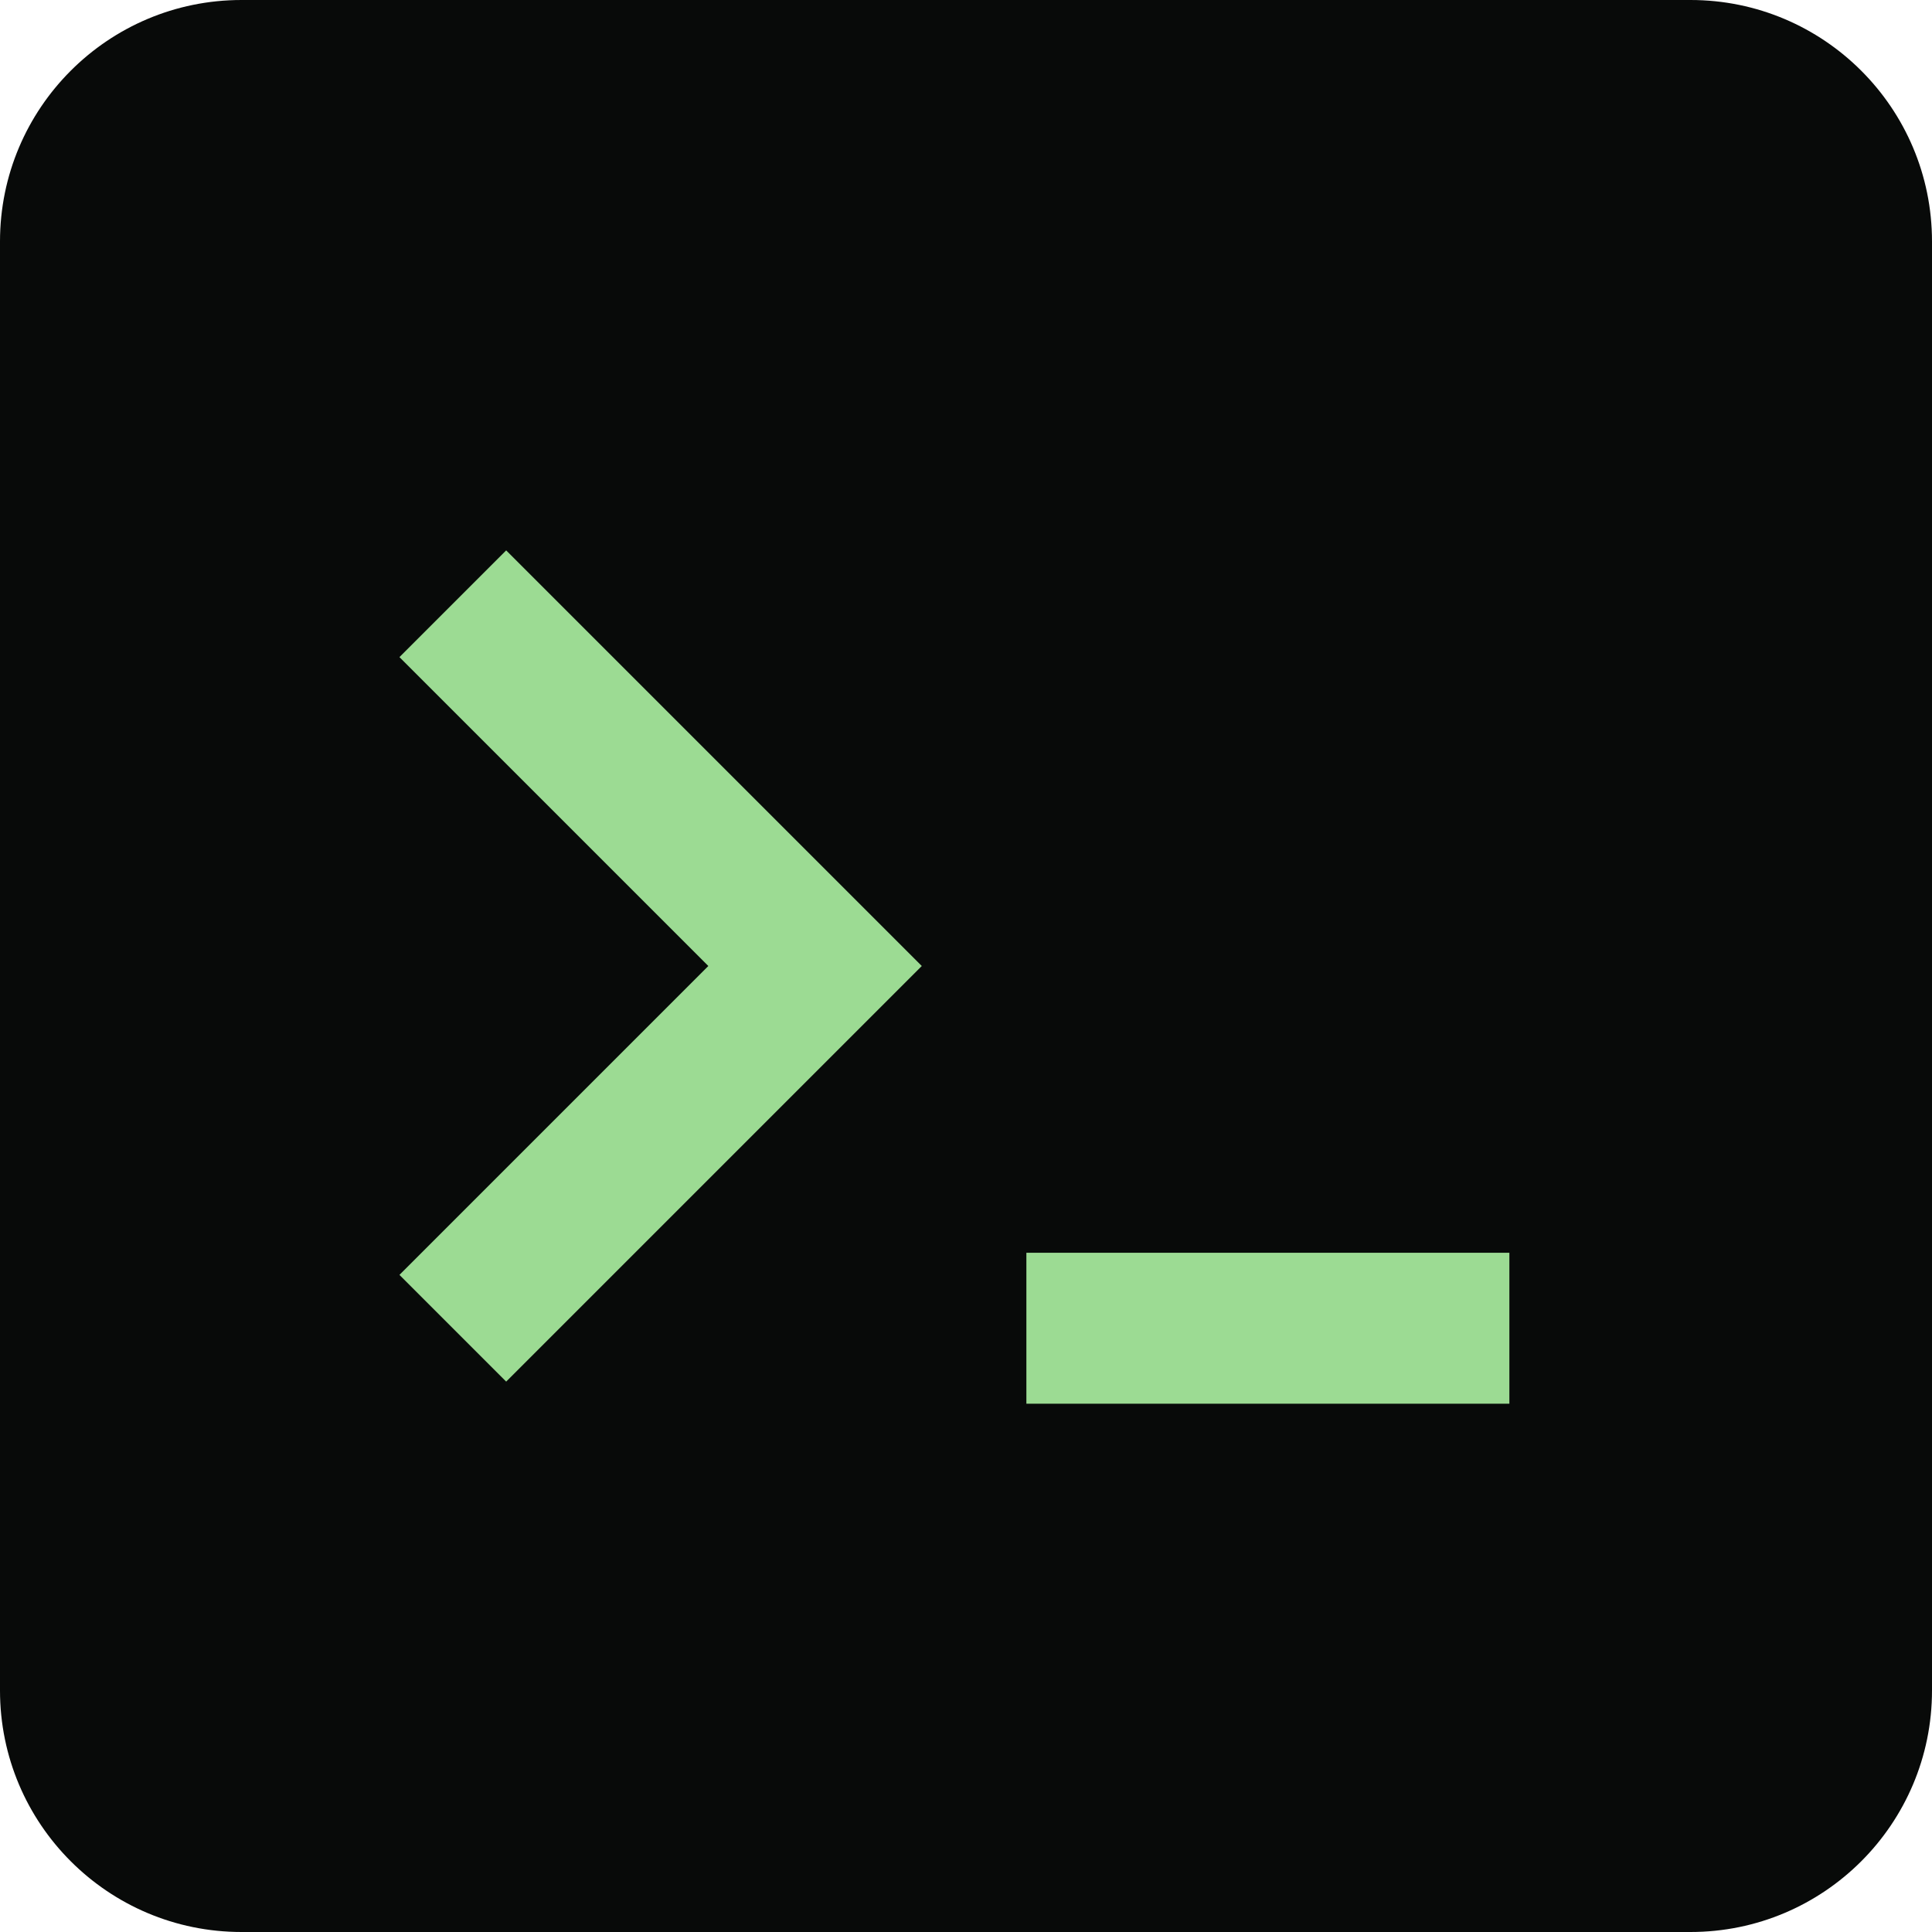
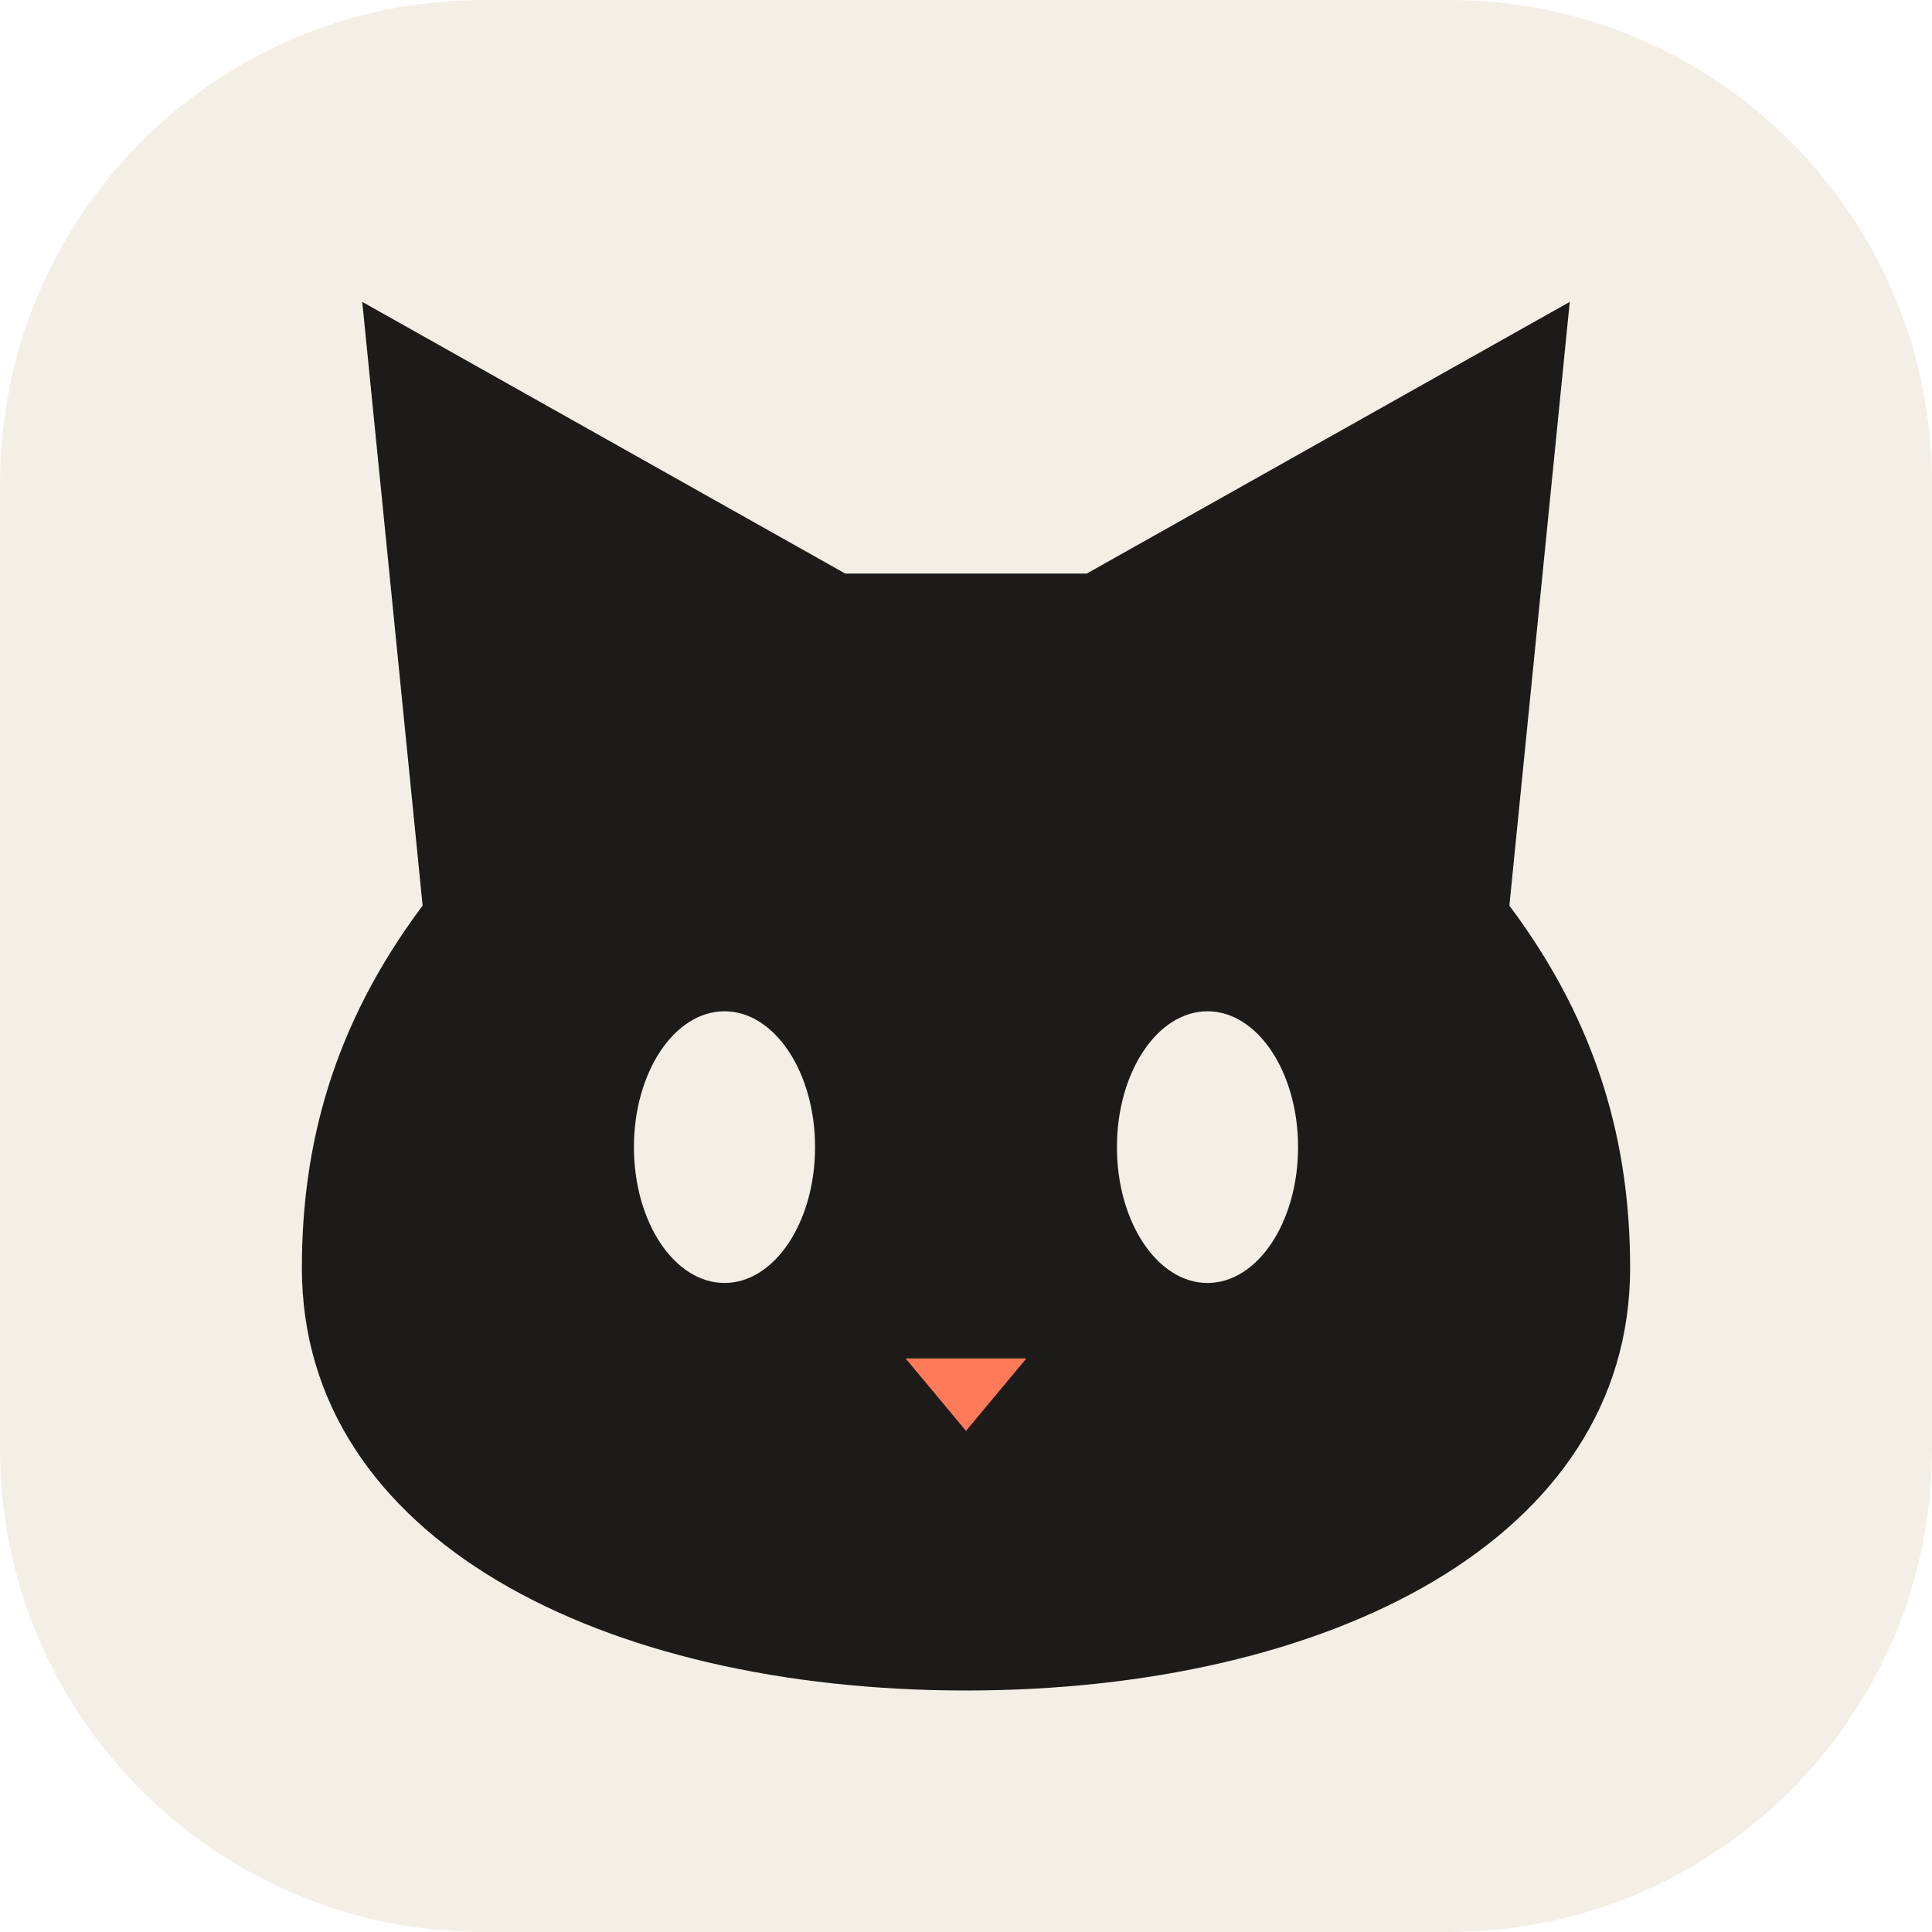
<svg xmlns="http://www.w3.org/2000/svg" viewBox="0 0 64 64">
-   <rect width="64" height="64" rx="8" fill="#080a09" />
-   <path d="m15 20 12 12-12 12m19 0h16" fill="none" stroke="#9cdb93" stroke-width="5" />
+   <rect width="64" height="64" rx="16" fill="#f4efe6" />
+   <path d="M14 30 12 10l16 9h8l16-9-2 20c3 4 4 8 4 12 0 9-10 14-22 14S10 51 10 42c0-4 1-8 4-12z" fill="#1d1b19" />
+   <ellipse cx="24" cy="38" rx="3" ry="4.5" fill="#f4efe6" />
+   <ellipse cx="40" cy="38" rx="3" ry="4.5" fill="#f4efe6" />
+   <path d="m30 45h4l-2 2.4z" fill="#ff7a59" />
</svg>
